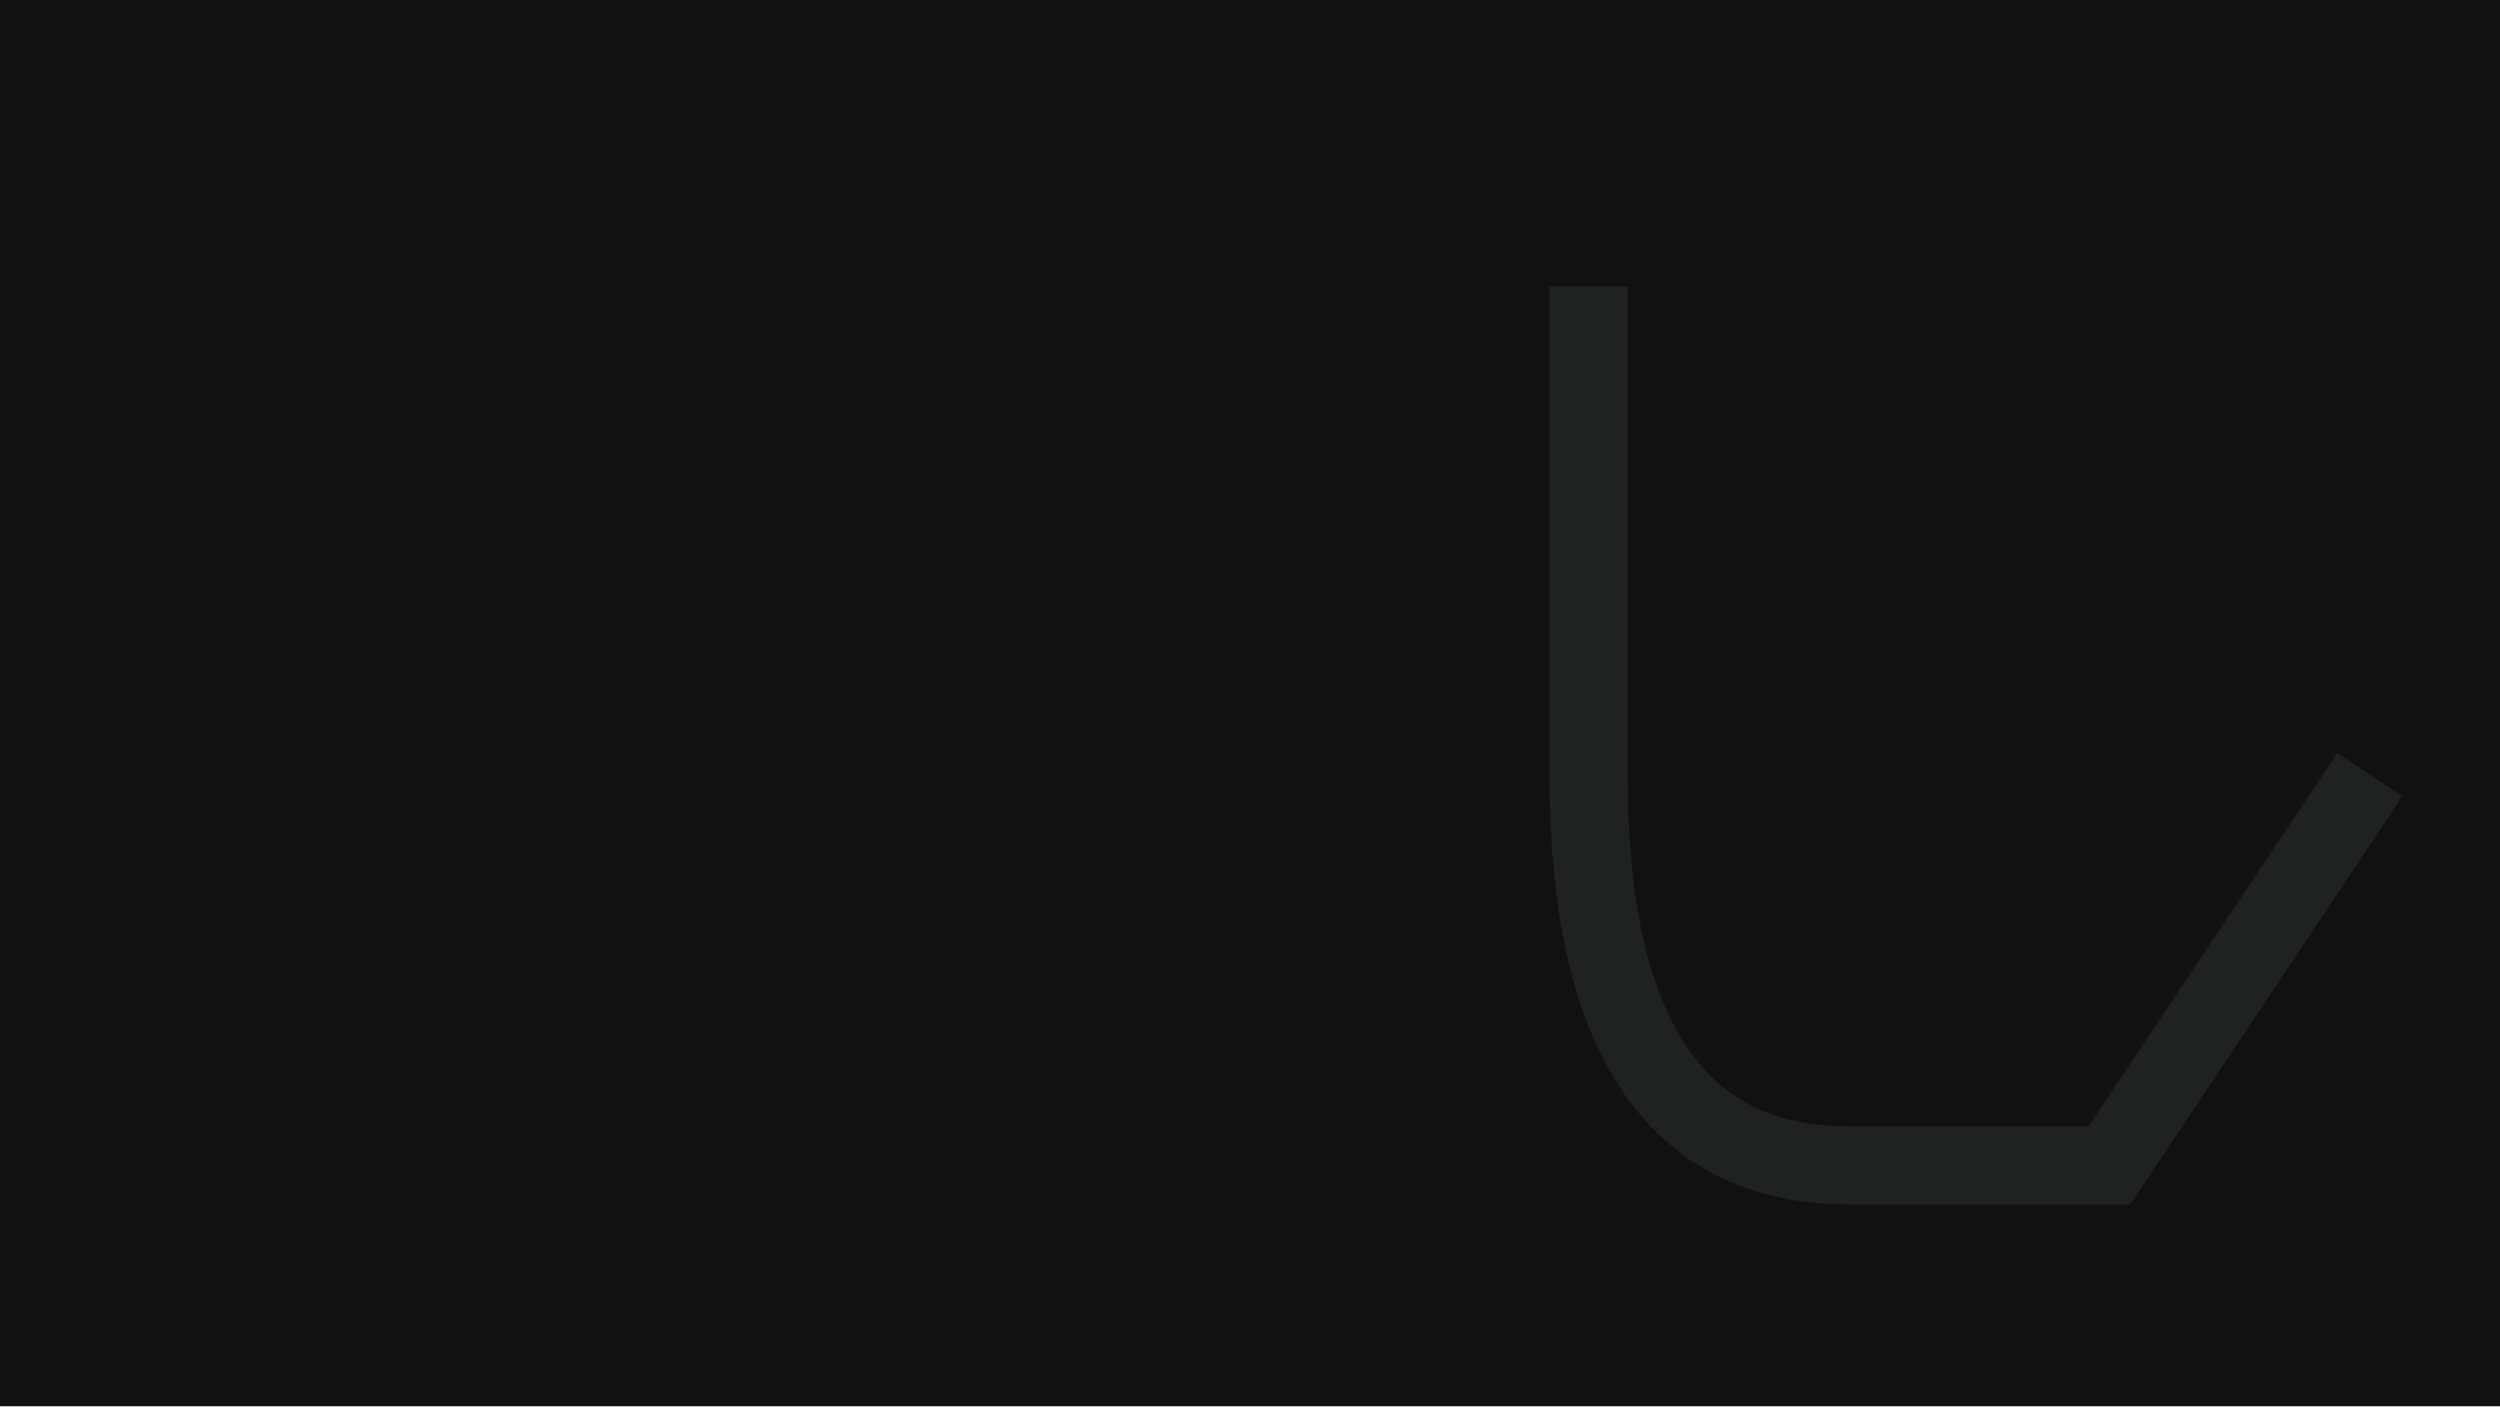
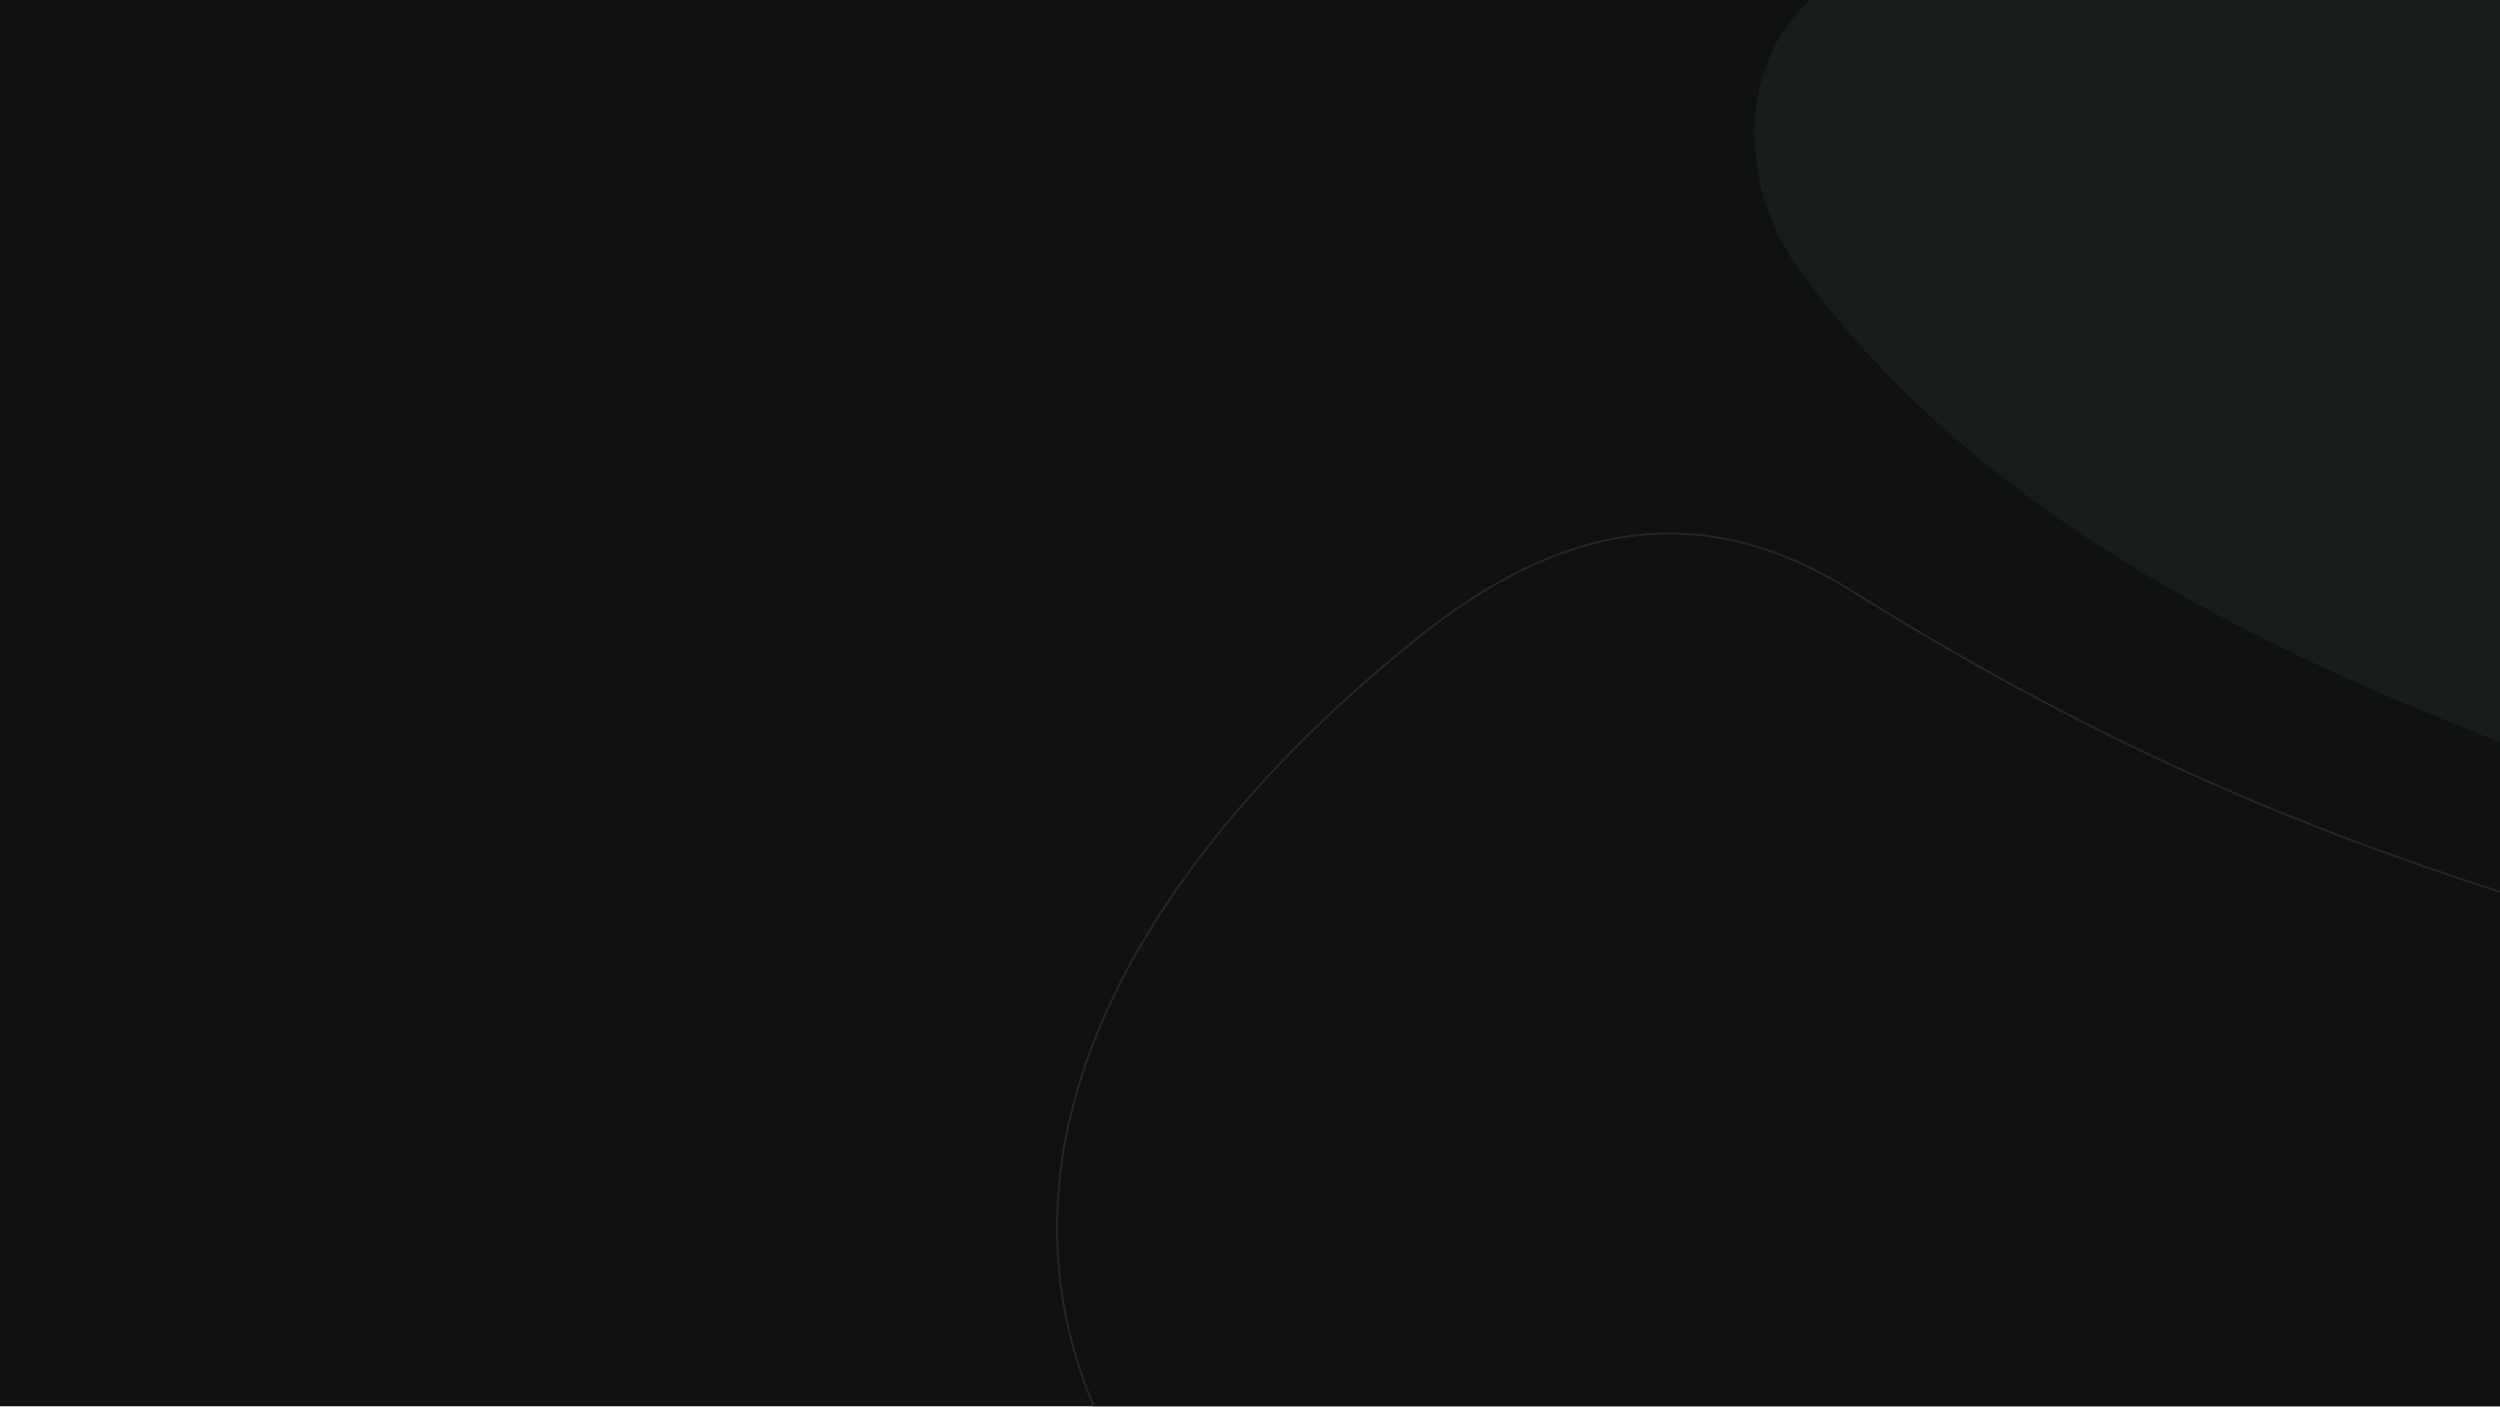
- <svg xmlns="http://www.w3.org/2000/svg" width="1920" height="1080" viewBox="0 0 3840 2160" role="img">
+ <svg xmlns="http://www.w3.org/2000/svg" width="3840" height="2160" viewBox="0 0 3840 2160" role="img">
  <rect width="3840" height="2160" fill="#101111" />
-   <path d="M2440 440V1190Q2440 1790 2840 1790H3240L3640 1190" fill="none" stroke="#1E2222" stroke-width="120" />
+   <path d="M2780 0H3840V1140C3390 965 3010 755 2760 410C2670 280 2670 100 2780 0Z" fill="#191C1C" />
+   <path d="M1680 2160C1490 1710 1810 1270 2190 970C2420 790 2630 775 2840 905C3200 1130 3500 1260 3840 1370V2160Z" fill="#101111" />
+   <path d="M1680 2160C1490 1710 1810 1270 2190 970C2420 790 2630 775 2840 905C3200 1130 3500 1260 3840 1370" fill="none" stroke="#252727" stroke-width="3" />
</svg>
